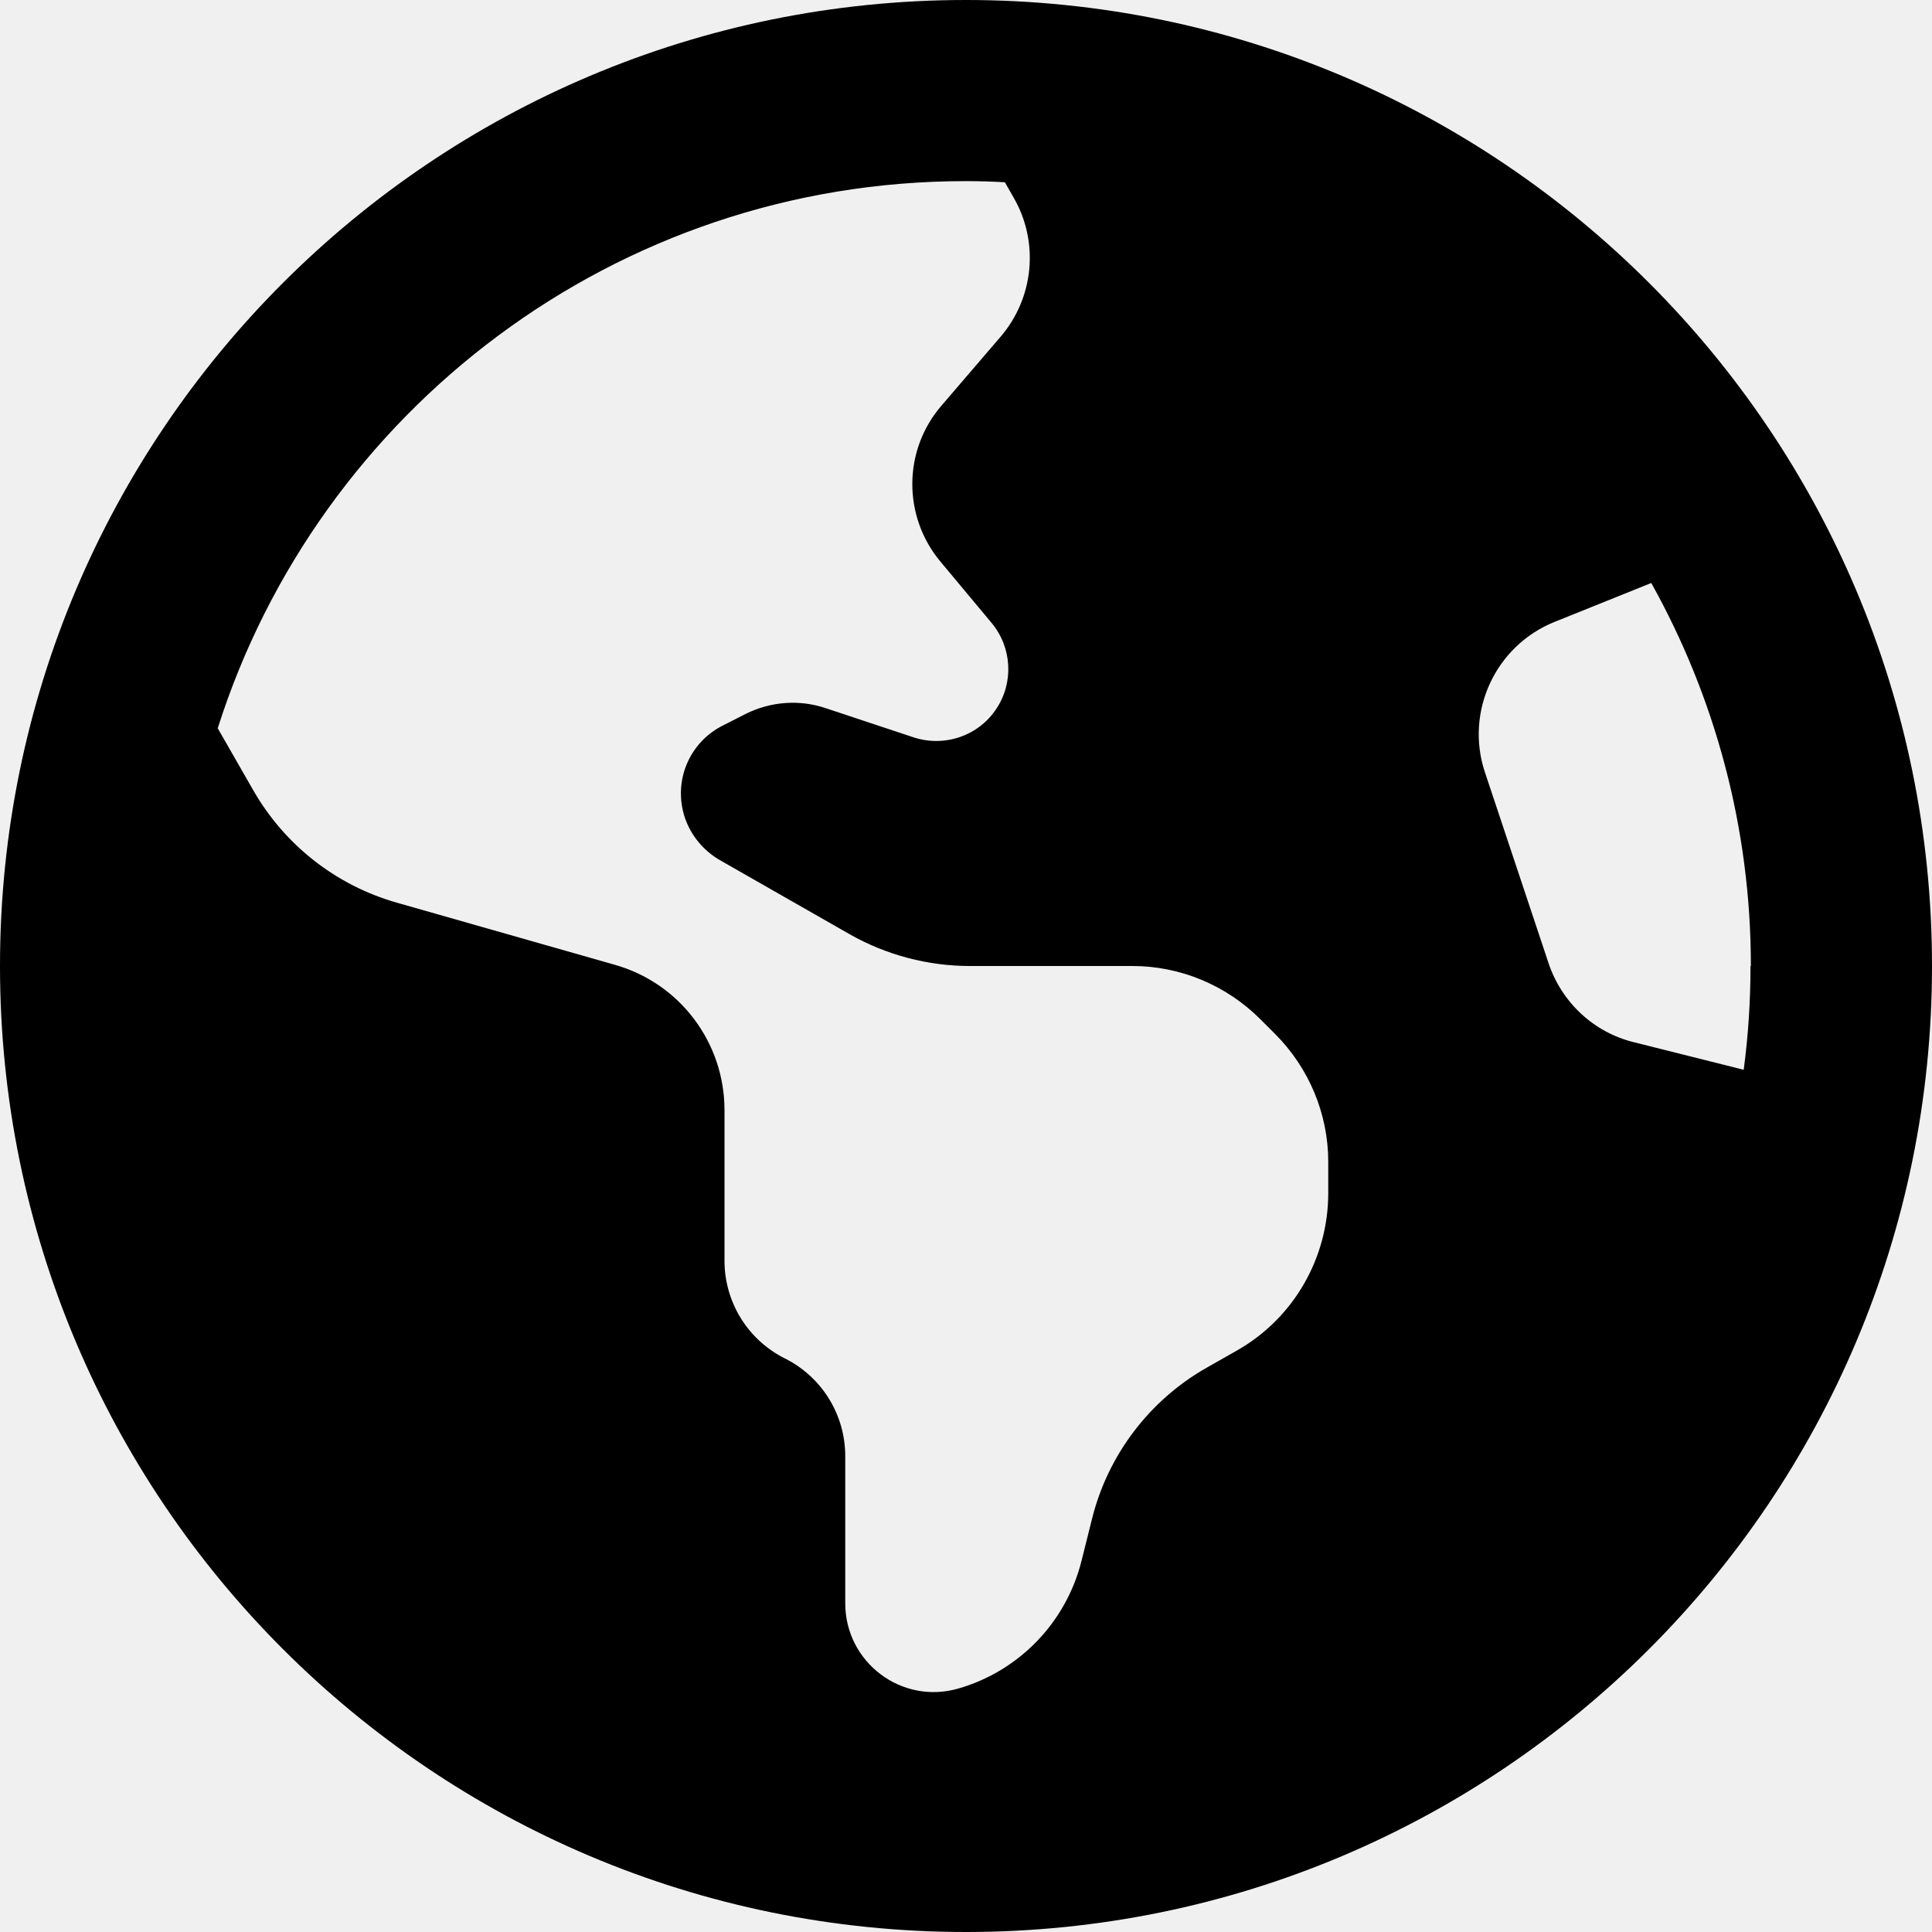
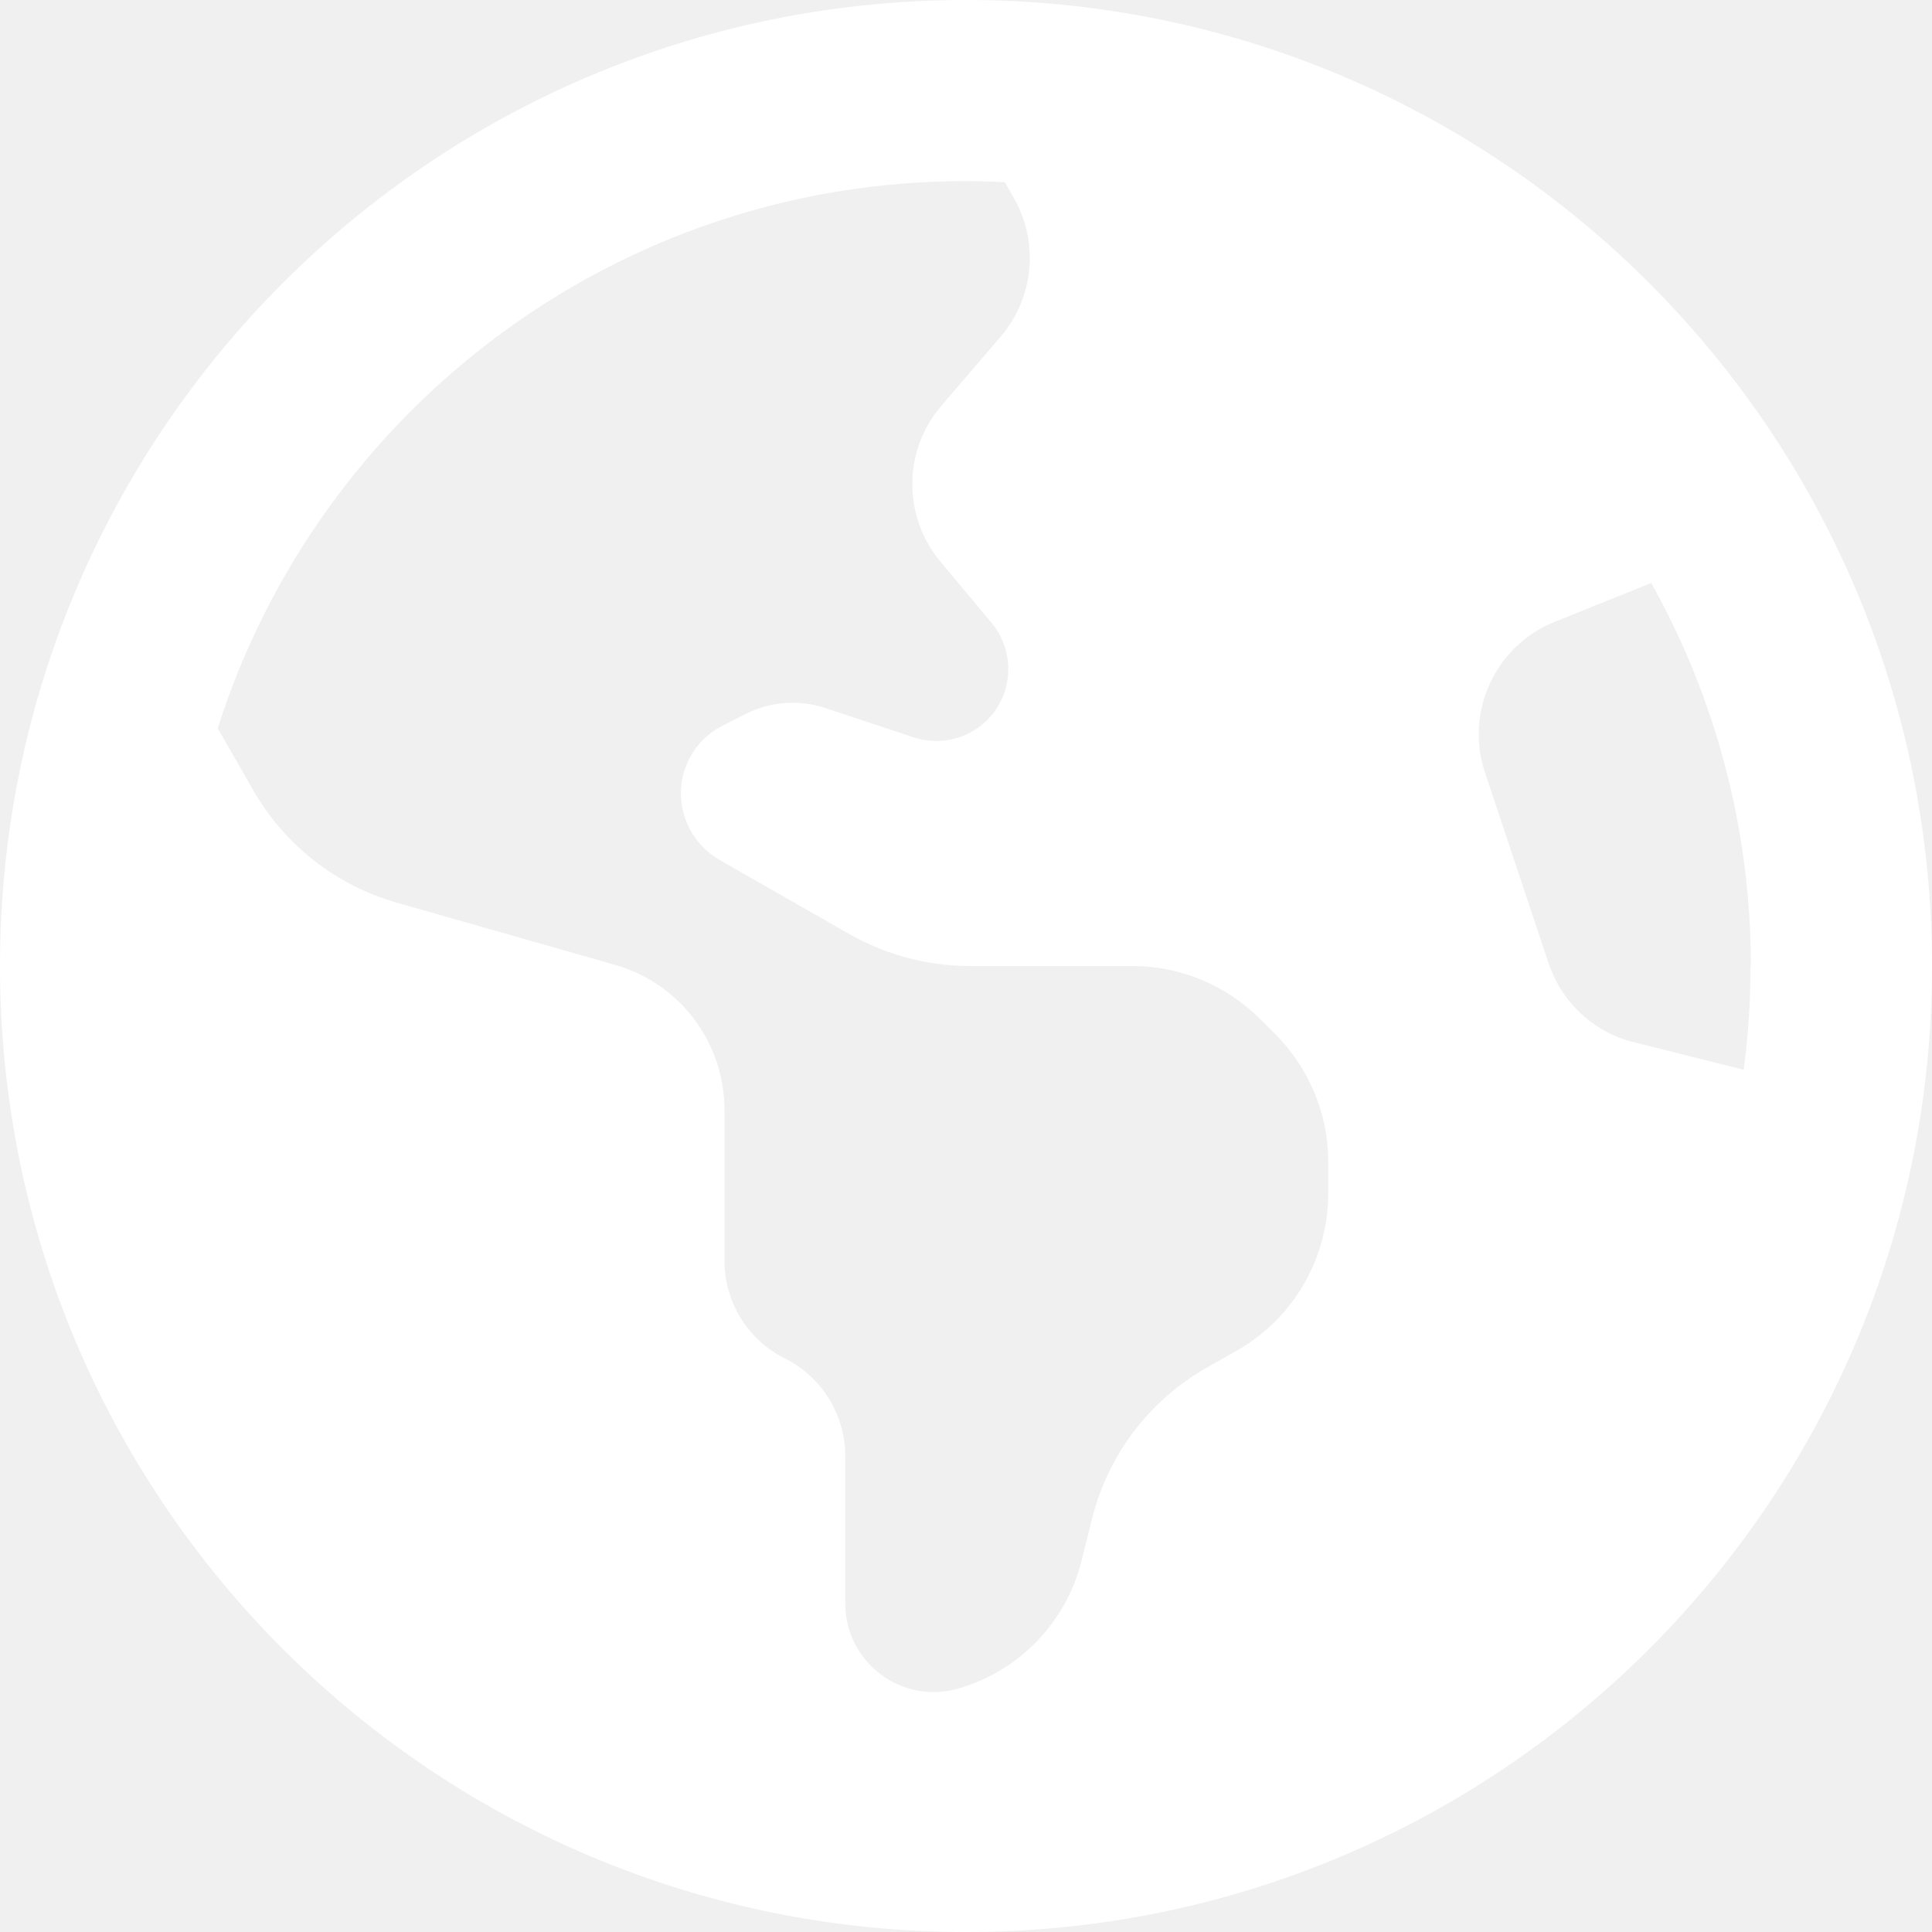
- <svg xmlns="http://www.w3.org/2000/svg" viewBox="0 0 512 512">
+ <svg xmlns="http://www.w3.org/2000/svg" fill="#ffffff" viewBox="0 0 512 512">
  <path d="M57.7 193l9.4 16.4c8.3 14.5 21.9 25.2 38 29.8L163 255.7c17.2 4.9 29 20.6 29 38.5v39.9c0 11 6.2 21 16 25.9s16 14.9 16 25.9v39c0 15.6 14.9 26.9 29.9 22.6c16.1-4.6 28.6-17.5 32.7-33.8l2.8-11.2c4.2-16.9 15.2-31.4 30.3-40l8.1-4.6c15-8.5 24.2-24.5 24.2-41.7v-8.3c0-12.7-5.1-24.9-14.1-33.9l-3.9-3.9c-9-9-21.2-14.1-33.9-14.1H257c-11.1 0-22.1-2.9-31.8-8.4l-34.5-19.7c-4.3-2.5-7.6-6.5-9.2-11.2c-3.2-9.6 1.1-20 10.2-24.5l5.9-3c6.6-3.3 14.3-3.9 21.3-1.5l23.2 7.7c8.2 2.7 17.2-.4 21.9-7.5c4.7-7 4.2-16.3-1.2-22.8l-13.6-16.3c-10-12-9.9-29.5 .3-41.3l15.7-18.3c8.8-10.3 10.2-25 3.5-36.7l-2.4-4.2c-3.5-.2-6.9-.3-10.4-.3C163.1 48 84.4 108.9 57.7 193zM464 256c0-36.8-9.6-71.4-26.4-101.5L412 164.8c-15.7 6.3-23.8 23.8-18.5 39.8l16.9 50.7c3.5 10.4 12 18.3 22.6 20.9l29.1 7.3c1.2-9 1.8-18.2 1.8-27.5zm48 0c0 141.4-114.6 256-256 256S0 397.4 0 256S114.6 0 256 0S512 114.6 512 256z" />
</svg>
